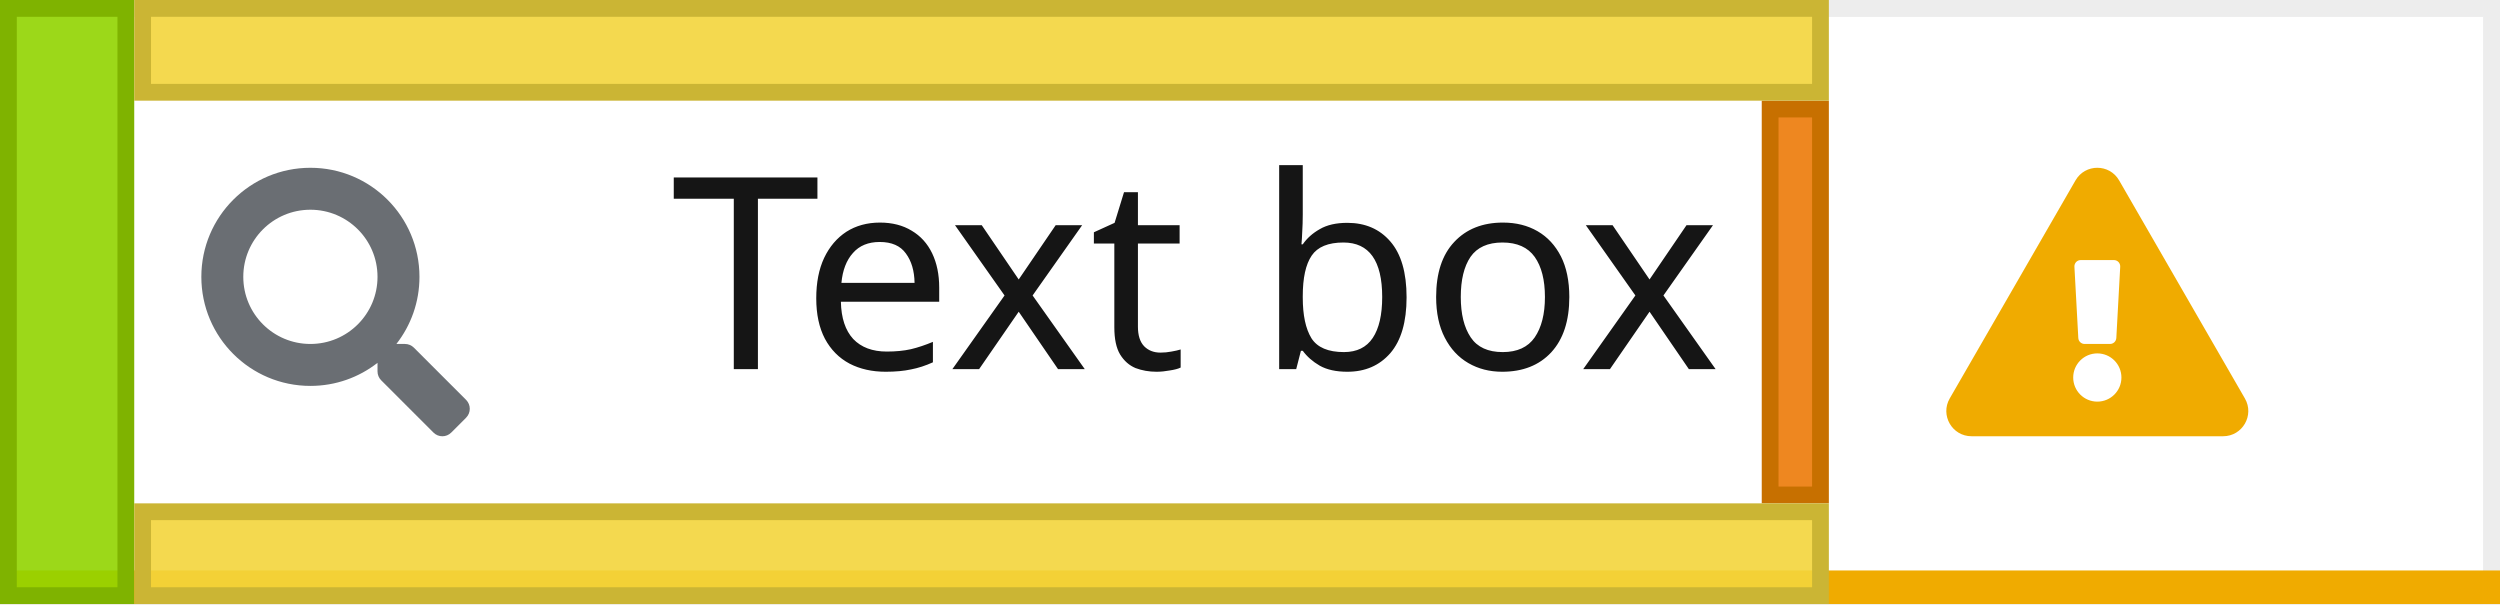
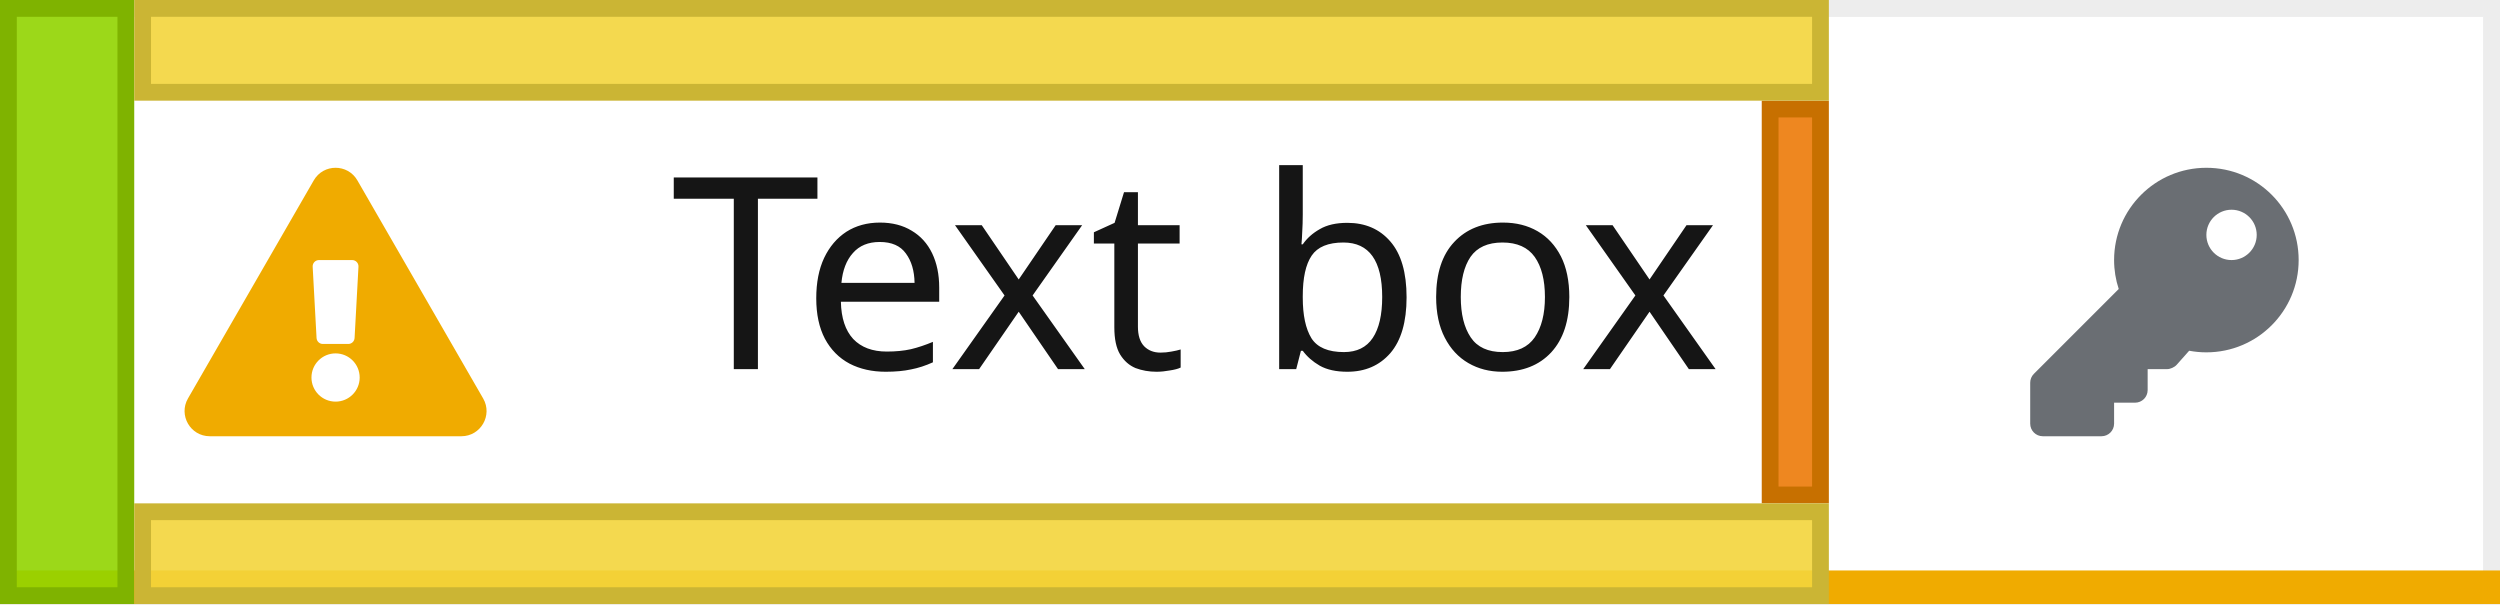
<svg xmlns="http://www.w3.org/2000/svg" xmlns:xlink="http://www.w3.org/1999/xlink" width="149px" height="36px" viewBox="0 0 149 36" version="1.1">
  <defs>
    <rect id="path-1" x="0" y="0" width="149" height="36" />
    <filter x="-0.7%" y="-2.8%" width="101.3%" height="105.6%" filterUnits="objectBoundingBox" id="filter-2">
      <feOffset dx="1" dy="0" in="SourceAlpha" result="shadowOffsetInner1" />
      <feComposite in="shadowOffsetInner1" in2="SourceAlpha" operator="arithmetic" k2="-1" k3="1" result="shadowInnerInner1" />
      <feColorMatrix values="0 0 0 0 0.929   0 0 0 0 0.929   0 0 0 0 0.929  0 0 0 1 0" type="matrix" in="shadowInnerInner1" result="shadowMatrixInner1" />
      <feOffset dx="-1" dy="0" in="SourceAlpha" result="shadowOffsetInner2" />
      <feComposite in="shadowOffsetInner2" in2="SourceAlpha" operator="arithmetic" k2="-1" k3="1" result="shadowInnerInner2" />
      <feColorMatrix values="0 0 0 0 0.929   0 0 0 0 0.929   0 0 0 0 0.929  0 0 0 1 0" type="matrix" in="shadowInnerInner2" result="shadowMatrixInner2" />
      <feOffset dx="0" dy="1" in="SourceAlpha" result="shadowOffsetInner3" />
      <feComposite in="shadowOffsetInner3" in2="SourceAlpha" operator="arithmetic" k2="-1" k3="1" result="shadowInnerInner3" />
      <feColorMatrix values="0 0 0 0 0.929   0 0 0 0 0.929   0 0 0 0 0.929  0 0 0 1 0" type="matrix" in="shadowInnerInner3" result="shadowMatrixInner3" />
      <feOffset dx="0" dy="-2" in="SourceAlpha" result="shadowOffsetInner4" />
      <feComposite in="shadowOffsetInner4" in2="SourceAlpha" operator="arithmetic" k2="-1" k3="1" result="shadowInnerInner4" />
      <feColorMatrix values="0 0 0 0 0.941   0 0 0 0 0.671   0 0 0 0 0  0 0 0 1 0" type="matrix" in="shadowInnerInner4" result="shadowMatrixInner4" />
      <feMerge>
        <feMergeNode in="shadowMatrixInner1" />
        <feMergeNode in="shadowMatrixInner2" />
        <feMergeNode in="shadowMatrixInner3" />
        <feMergeNode in="shadowMatrixInner4" />
      </feMerge>
    </filter>
  </defs>
  <g id="Form-Inputs" stroke="none" stroke-width="1" fill="none" fill-rule="evenodd">
    <g id="Forms-/-2.-Text-Box-/-With-Icon-/-8.-Warning">
      <g id="Background">
        <use fill="#FFFFFF" fill-rule="evenodd" xlink:href="#path-1" />
        <use fill="black" fill-opacity="1" filter="url(#filter-2)" xlink:href="#path-1" />
      </g>
-       <g id="Icons-/-Status-/-exclamation-circle" transform="translate(116, 10)" fill="#F0AB00">
+       <g id="Icons-/-Status-/-exclamation-circle" transform="translate(11, 10)" fill="#F0AB00">
        <path d="M16.498,16 C17.65,16 18.374,14.75 17.797,13.75 L10.299,0.75 C9.723,-0.249 8.278,-0.251 7.701,0.75 L0.202,13.75 C-0.373,14.748 0.347,16 1.502,16 L16.498,16 Z M9.759,10.5 L8.241,10.5 C8.042,10.5 7.878,10.344 7.867,10.145 L7.635,5.895 C7.624,5.681 7.794,5.5 8.01,5.5 L9.99,5.5 C10.205,5.5 10.376,5.681 10.365,5.895 L10.133,10.145 C10.122,10.344 9.958,10.5 9.759,10.5 Z M9,13.937 C8.206,13.937 7.563,13.294 7.563,12.5 C7.563,11.706 8.206,11.062 9,11.062 C9.794,11.062 10.437,11.706 10.437,12.5 C10.437,13.294 9.794,13.937 9,13.937 Z" id="exclamation-triangle" />
      </g>
      <text id="✏️-Content" font-family="RedHatText-Regular, Red Hat Text" font-size="16" font-weight="normal" line-spacing="24" fill="#151515">
        <tspan x="40" y="22">Text box</tspan>
      </text>
      <g id="📐-Padding" fill-opacity="0.9">
        <g id="Spacer-/-Horizontal-/-2.-pf-global--spacer--sm-(8px)" fill="#92D400" stroke="#7FB300">
          <rect id="Rectangle-Copy" x="0.5" y="0.5" width="7" height="35" />
        </g>
        <g id="Spacer-/-Horizontal-/-2.-pf-global--spacer--sm-(8px)" transform="translate(105, 6)" fill="#EC7A08" stroke="#C77000">
          <rect id="Rectangle" x="0.5" y="0.5" width="3" height="23" />
        </g>
        <g id="Spacer-/-Vertical-/-8.-pf-global--spacer--form-element-(6px)" transform="translate(8, 30)" fill="#F3D53C" stroke="#CBB534">
          <rect id="Rectangle" x="0.5" y="0.5" width="100" height="5" />
        </g>
        <g id="Spacer-/-Vertical-/-8.-pf-global--spacer--form-element-(6px)" transform="translate(8, -0)" fill="#F3D53C" stroke="#CBB534">
          <rect id="Rectangle" x="0.5" y="0.5" width="100" height="5" />
        </g>
      </g>
-       <g id="Icons/1.-Size-md/Actions/search" transform="translate(12, 10)" fill="#6A6E73">
-         <path d="M14.894,15.781 L15.778,14.897 C16.072,14.603 16.072,14.128 15.781,13.834 L12.666,10.719 C12.525,10.578 12.334,10.5 12.134,10.5 L11.625,10.5 C12.487,9.397 13,8.009 13,6.5 C13,2.909 10.091,-1.77635684e-15 6.5,-1.77635684e-15 C2.909,-1.77635684e-15 0,2.909 0,6.5 C0,10.091 2.909,13 6.5,13 C8.009,13 9.397,12.487 10.5,11.625 L10.5,12.134 C10.5,12.334 10.578,12.525 10.719,12.666 L13.834,15.781 C14.128,16.075 14.603,16.075 14.894,15.781 Z M6.5,10.5 C4.291,10.5 2.5,8.712 2.5,6.5 C2.5,4.291 4.287,2.5 6.5,2.5 C8.709,2.5 10.5,4.287 10.5,6.5 C10.5,8.709 8.712,10.5 6.5,10.5 Z" id="search" />
+       <g id="Icons/1.-Size-md/Actions/search" transform="translate(121, 10)" fill="#6A6E73">
+         <path d="M4.25,16 C4.664,16 5,15.664 5,15.25 L5,14 L6.25,14 C6.664,14 7,13.664 7,13.25 L7,12 L8.163,12 C8.349,12 8.6,11.887 8.724,11.748 L9.474,10.904 C9.807,10.967 10.149,11 10.5,11 C13.538,11 16,8.538 16,5.5 C16,2.453 13.546,-1.77635684e-15 10.5,-1.77635684e-15 C7.462,-1.77635684e-15 5,2.462 5,5.5 C5,6.102 5.097,6.682 5.276,7.224 L0.22,12.28 C0.079,12.421 0,12.612 0,12.811 L0,15.25 C0,15.664 0.336,16 0.75,16 L4.25,16 Z M12,5.5 C11.172,5.5 10.5,4.828 10.5,4 C10.5,3.172 11.172,2.5 12,2.5 C12.828,2.5 13.5,3.172 13.5,4 C13.5,4.828 12.828,5.5 12,5.5 Z" id="key" />
      </g>
    </g>
  </g>
</svg>
